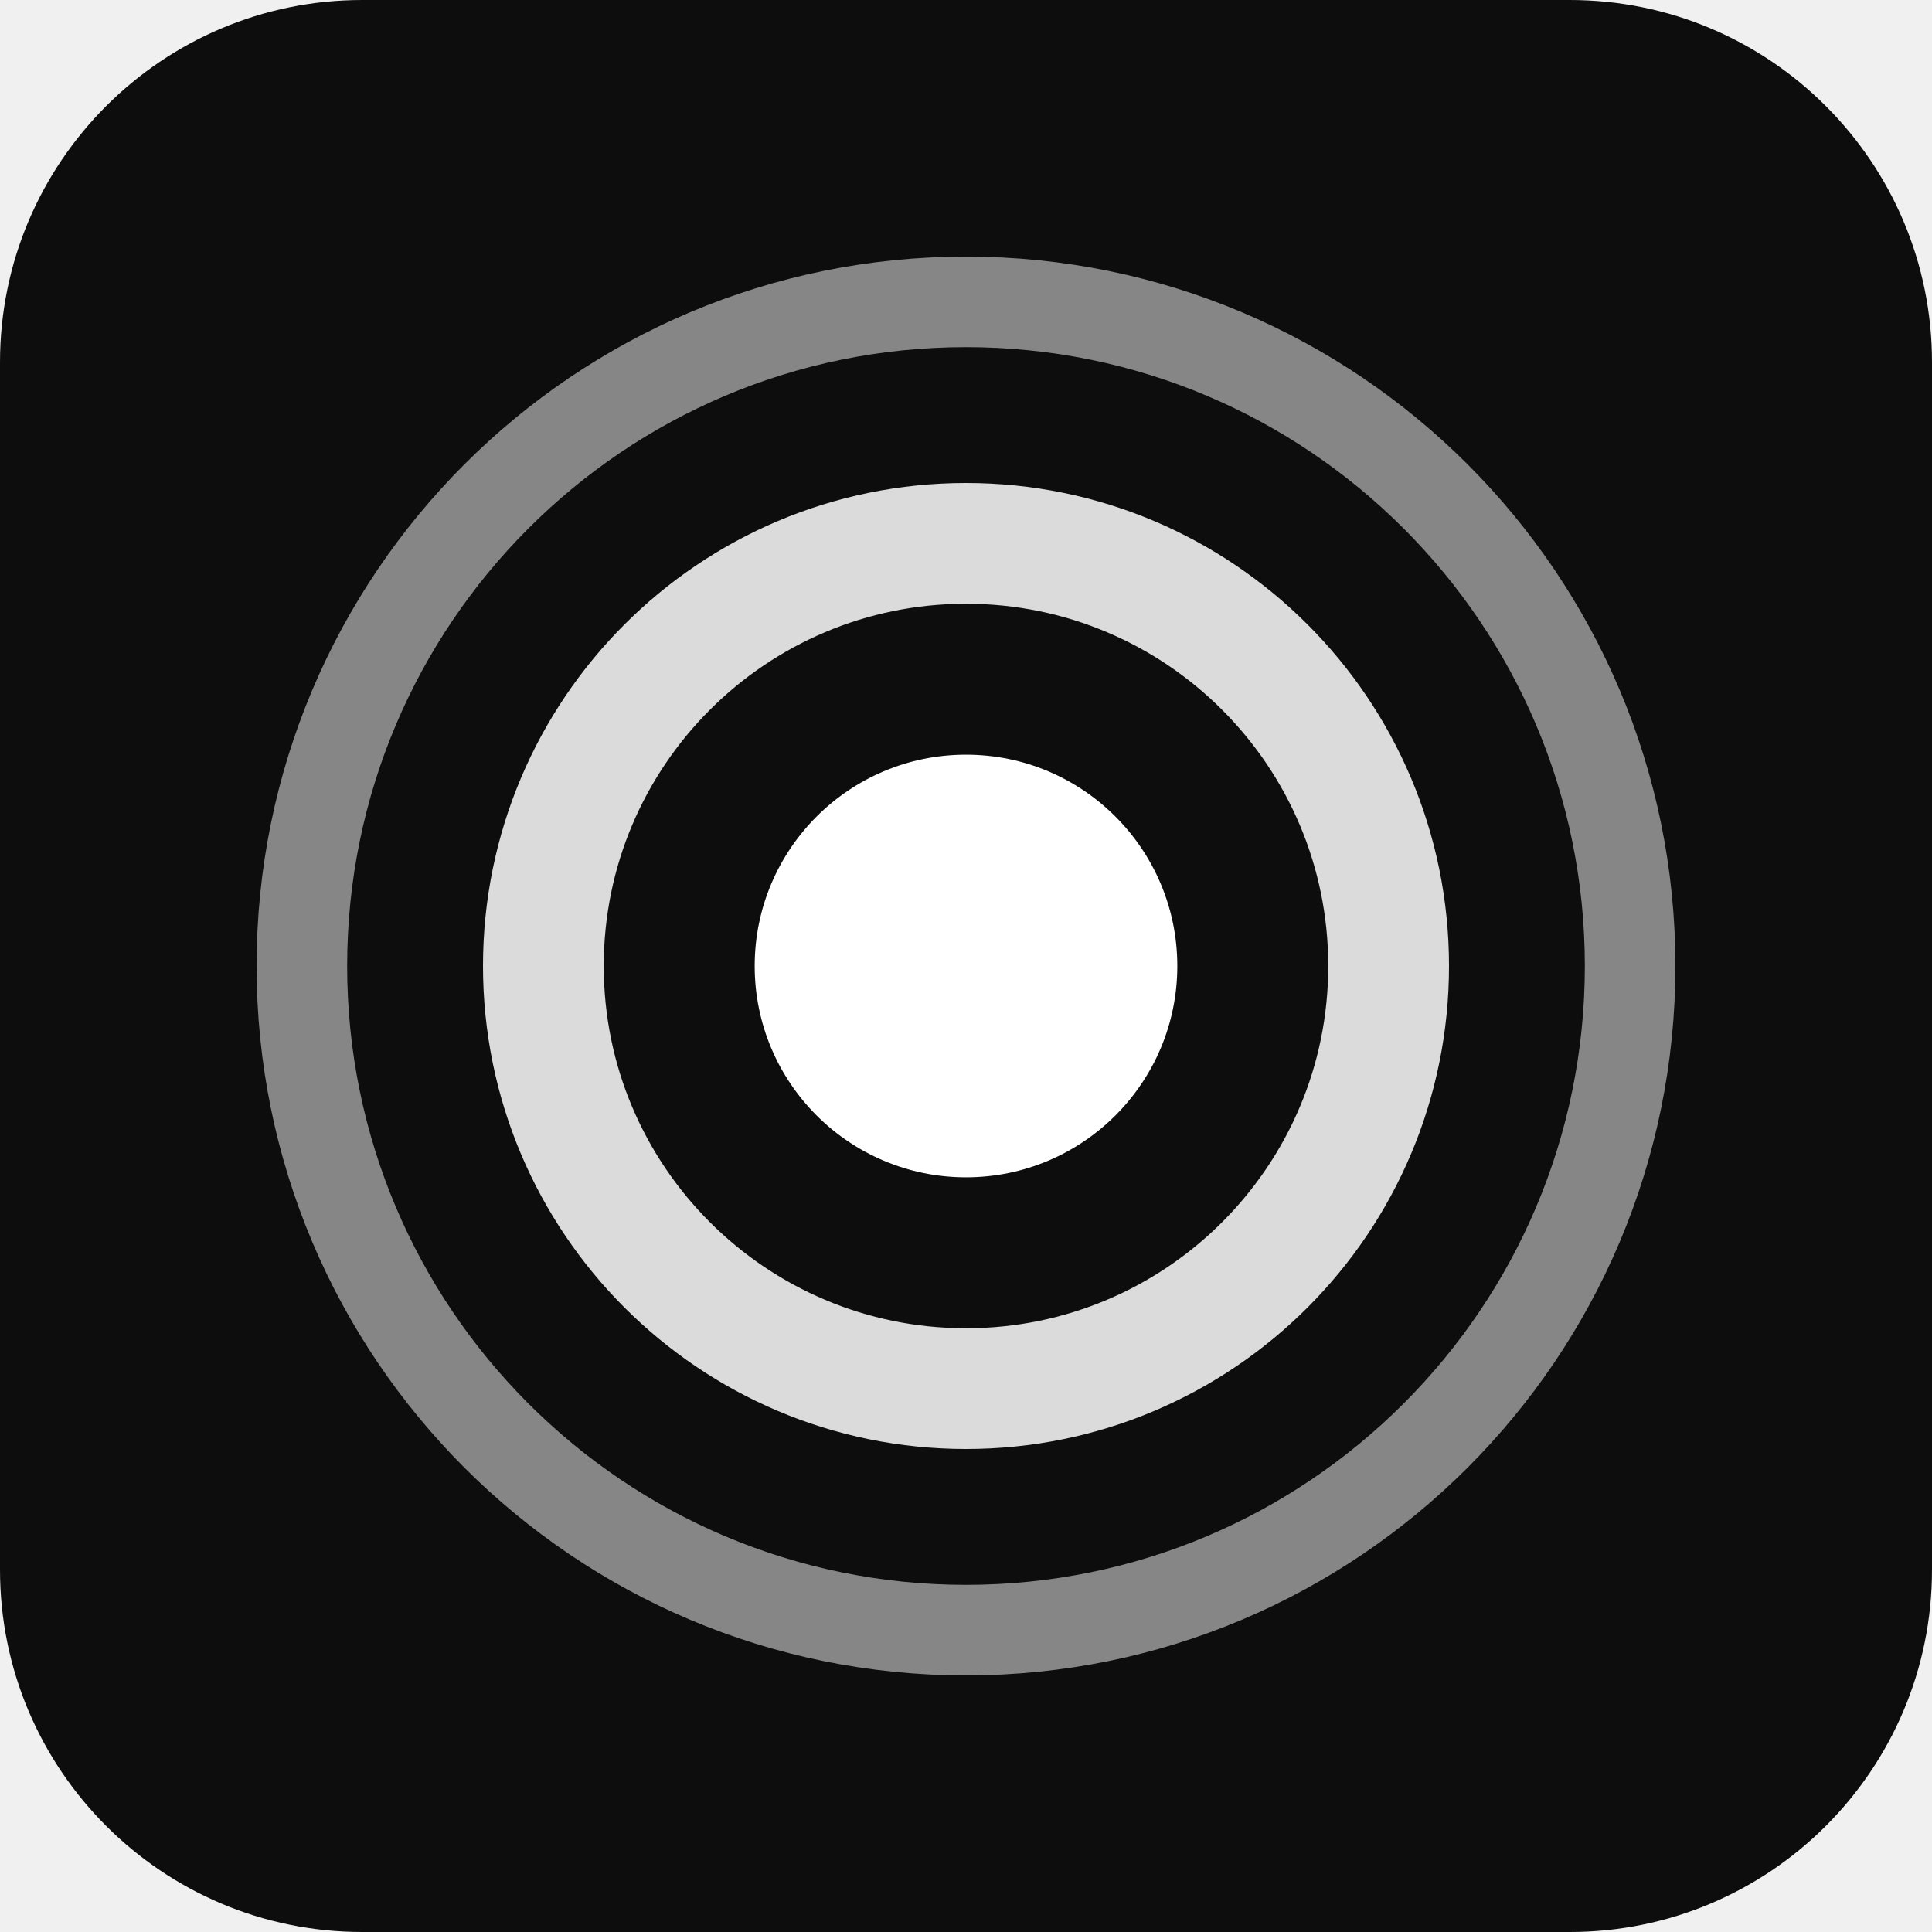
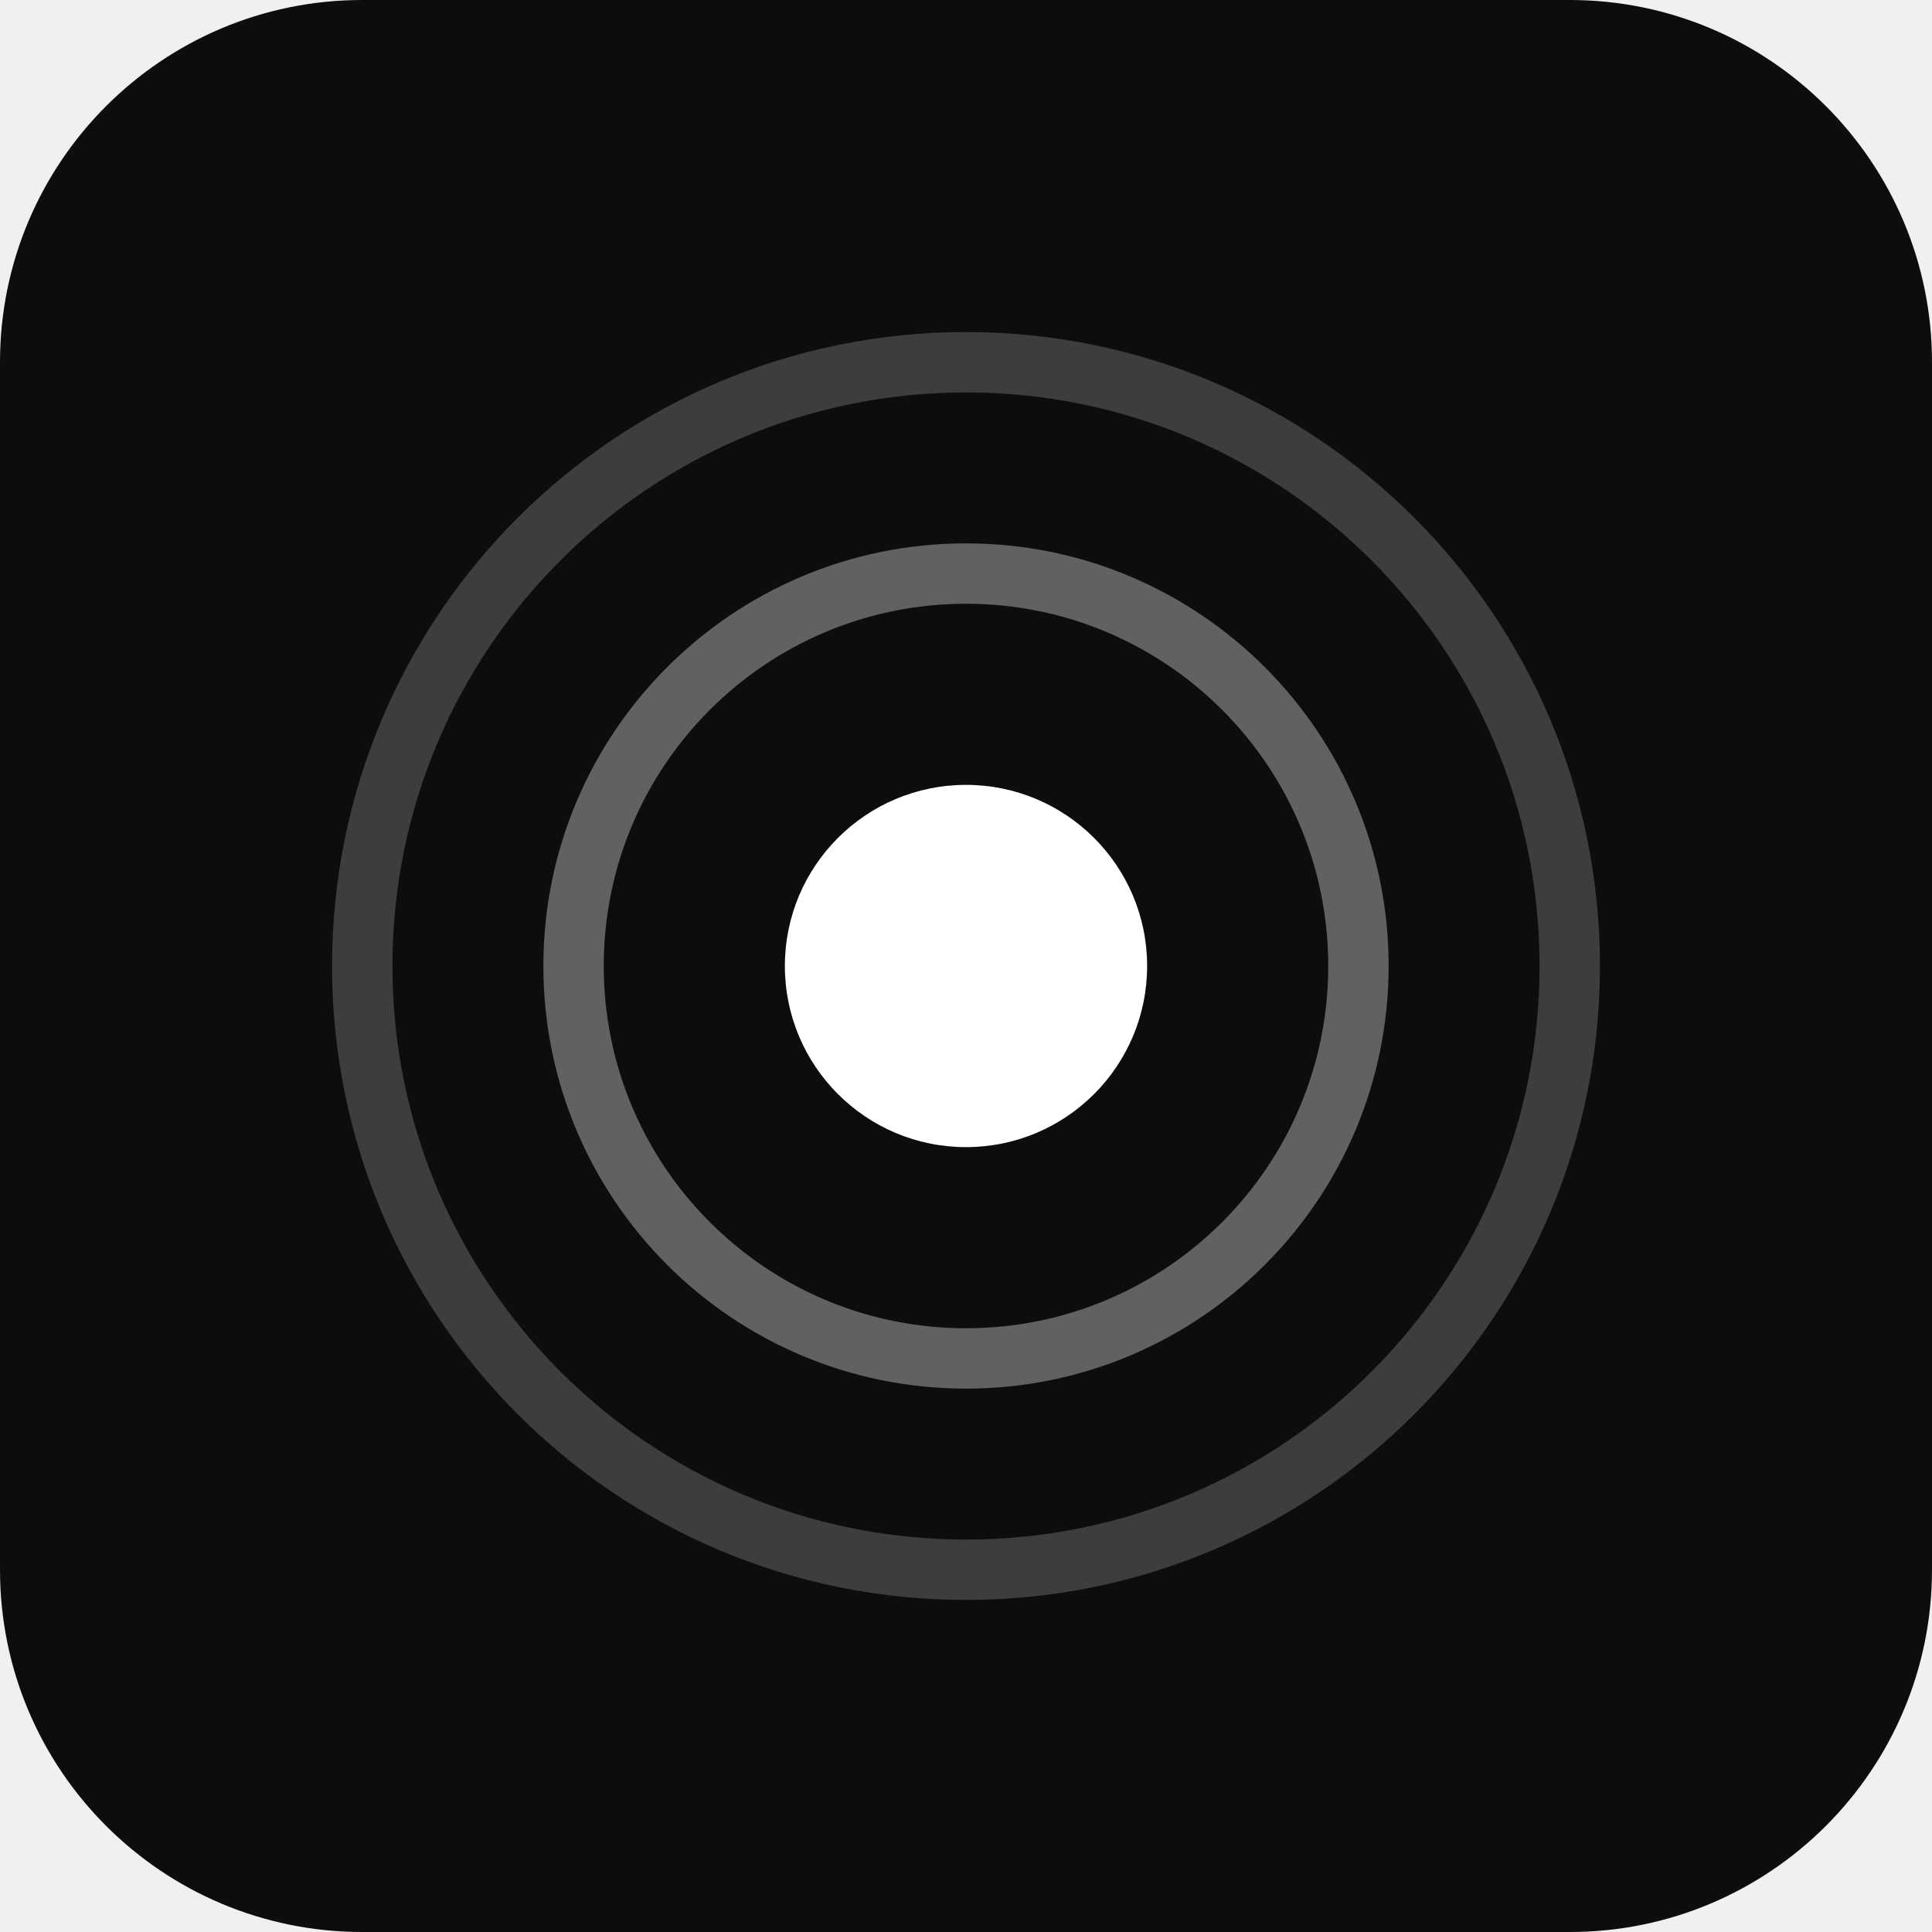
<svg xmlns="http://www.w3.org/2000/svg" width="32" height="32" viewBox="0 0 32 32">
  <rect width="32" height="32" rx="6" fill="#0D0D0D" />
-   <circle cx="16" cy="16" r="11" fill="none" stroke="#ffffff" stroke-width="1.5" opacity="0.5" />
-   <circle cx="16" cy="16" r="7" fill="none" stroke="#ffffff" stroke-width="2" opacity="0.85" />
-   <circle cx="16" cy="16" r="3.5" fill="#ffffff" />
+   <circle cx="16" cy="16" r="10" fill="none" stroke="#ffffff" stroke-width="1" opacity="0.2" />
+   <circle cx="16" cy="16" r="6.5" fill="none" stroke="#ffffff" stroke-width="1" opacity="0.35" />
+   <circle cx="16" cy="16" r="3" fill="#ffffff" />
</svg>
